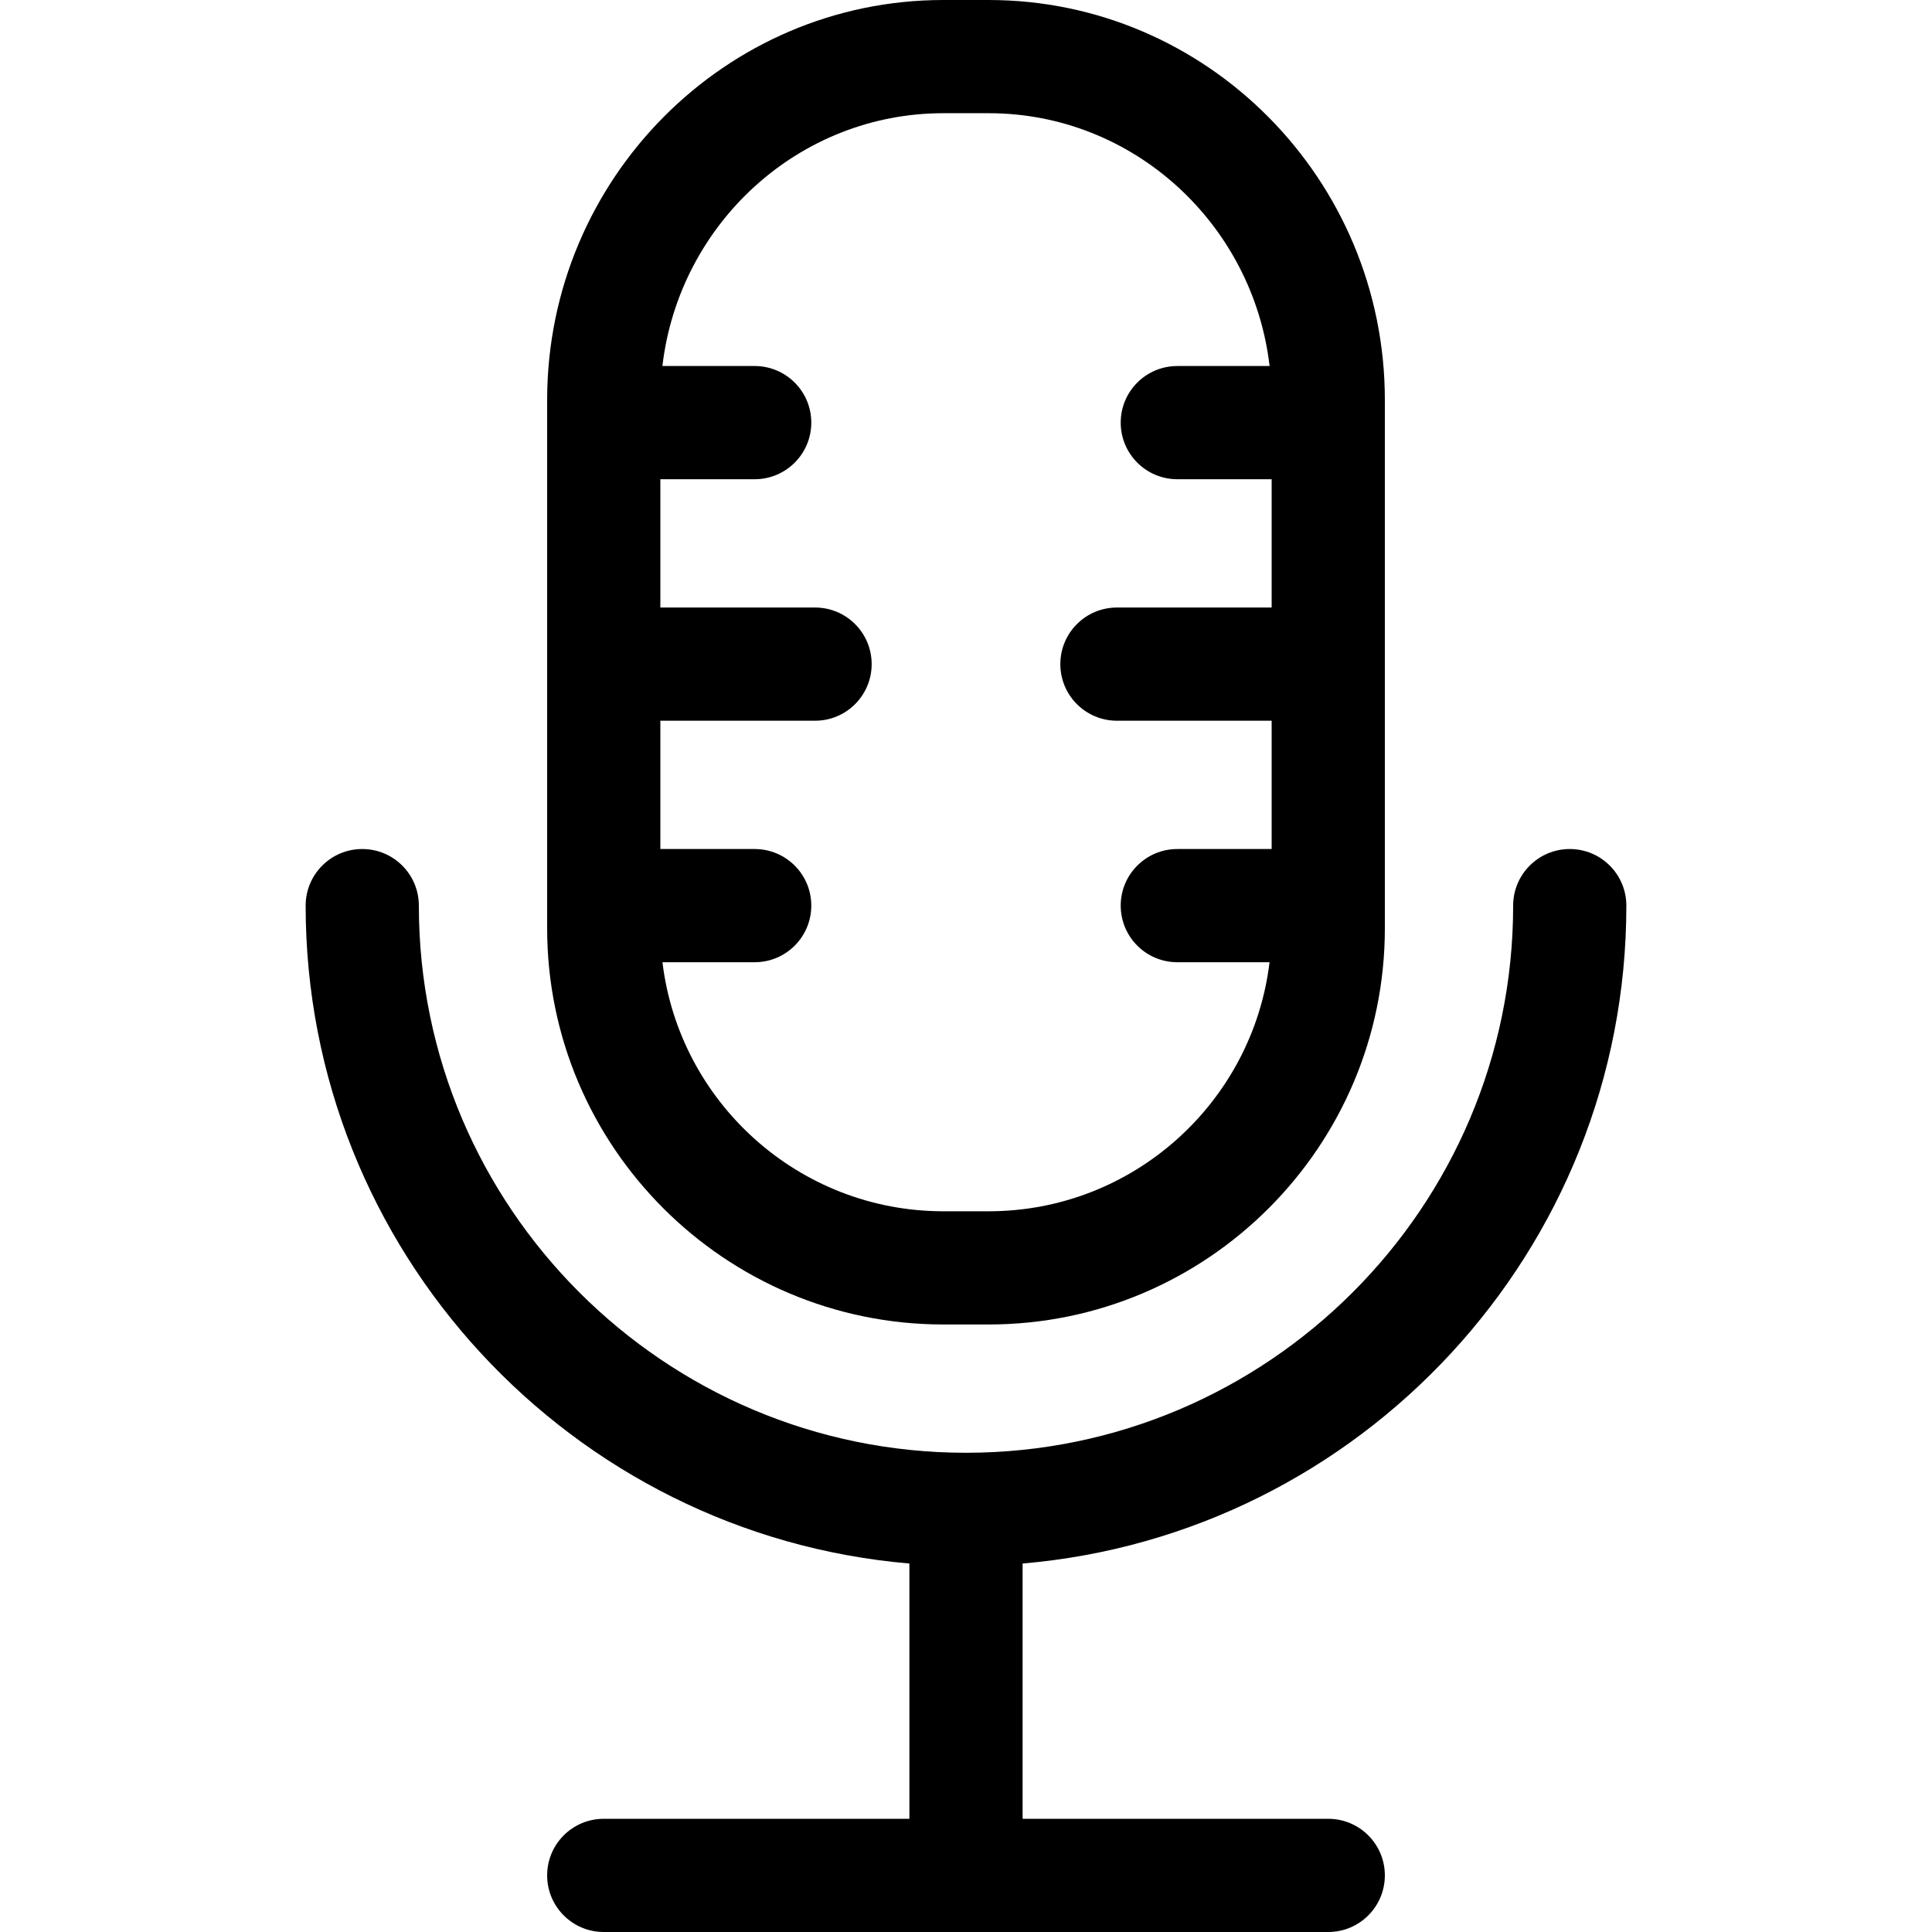
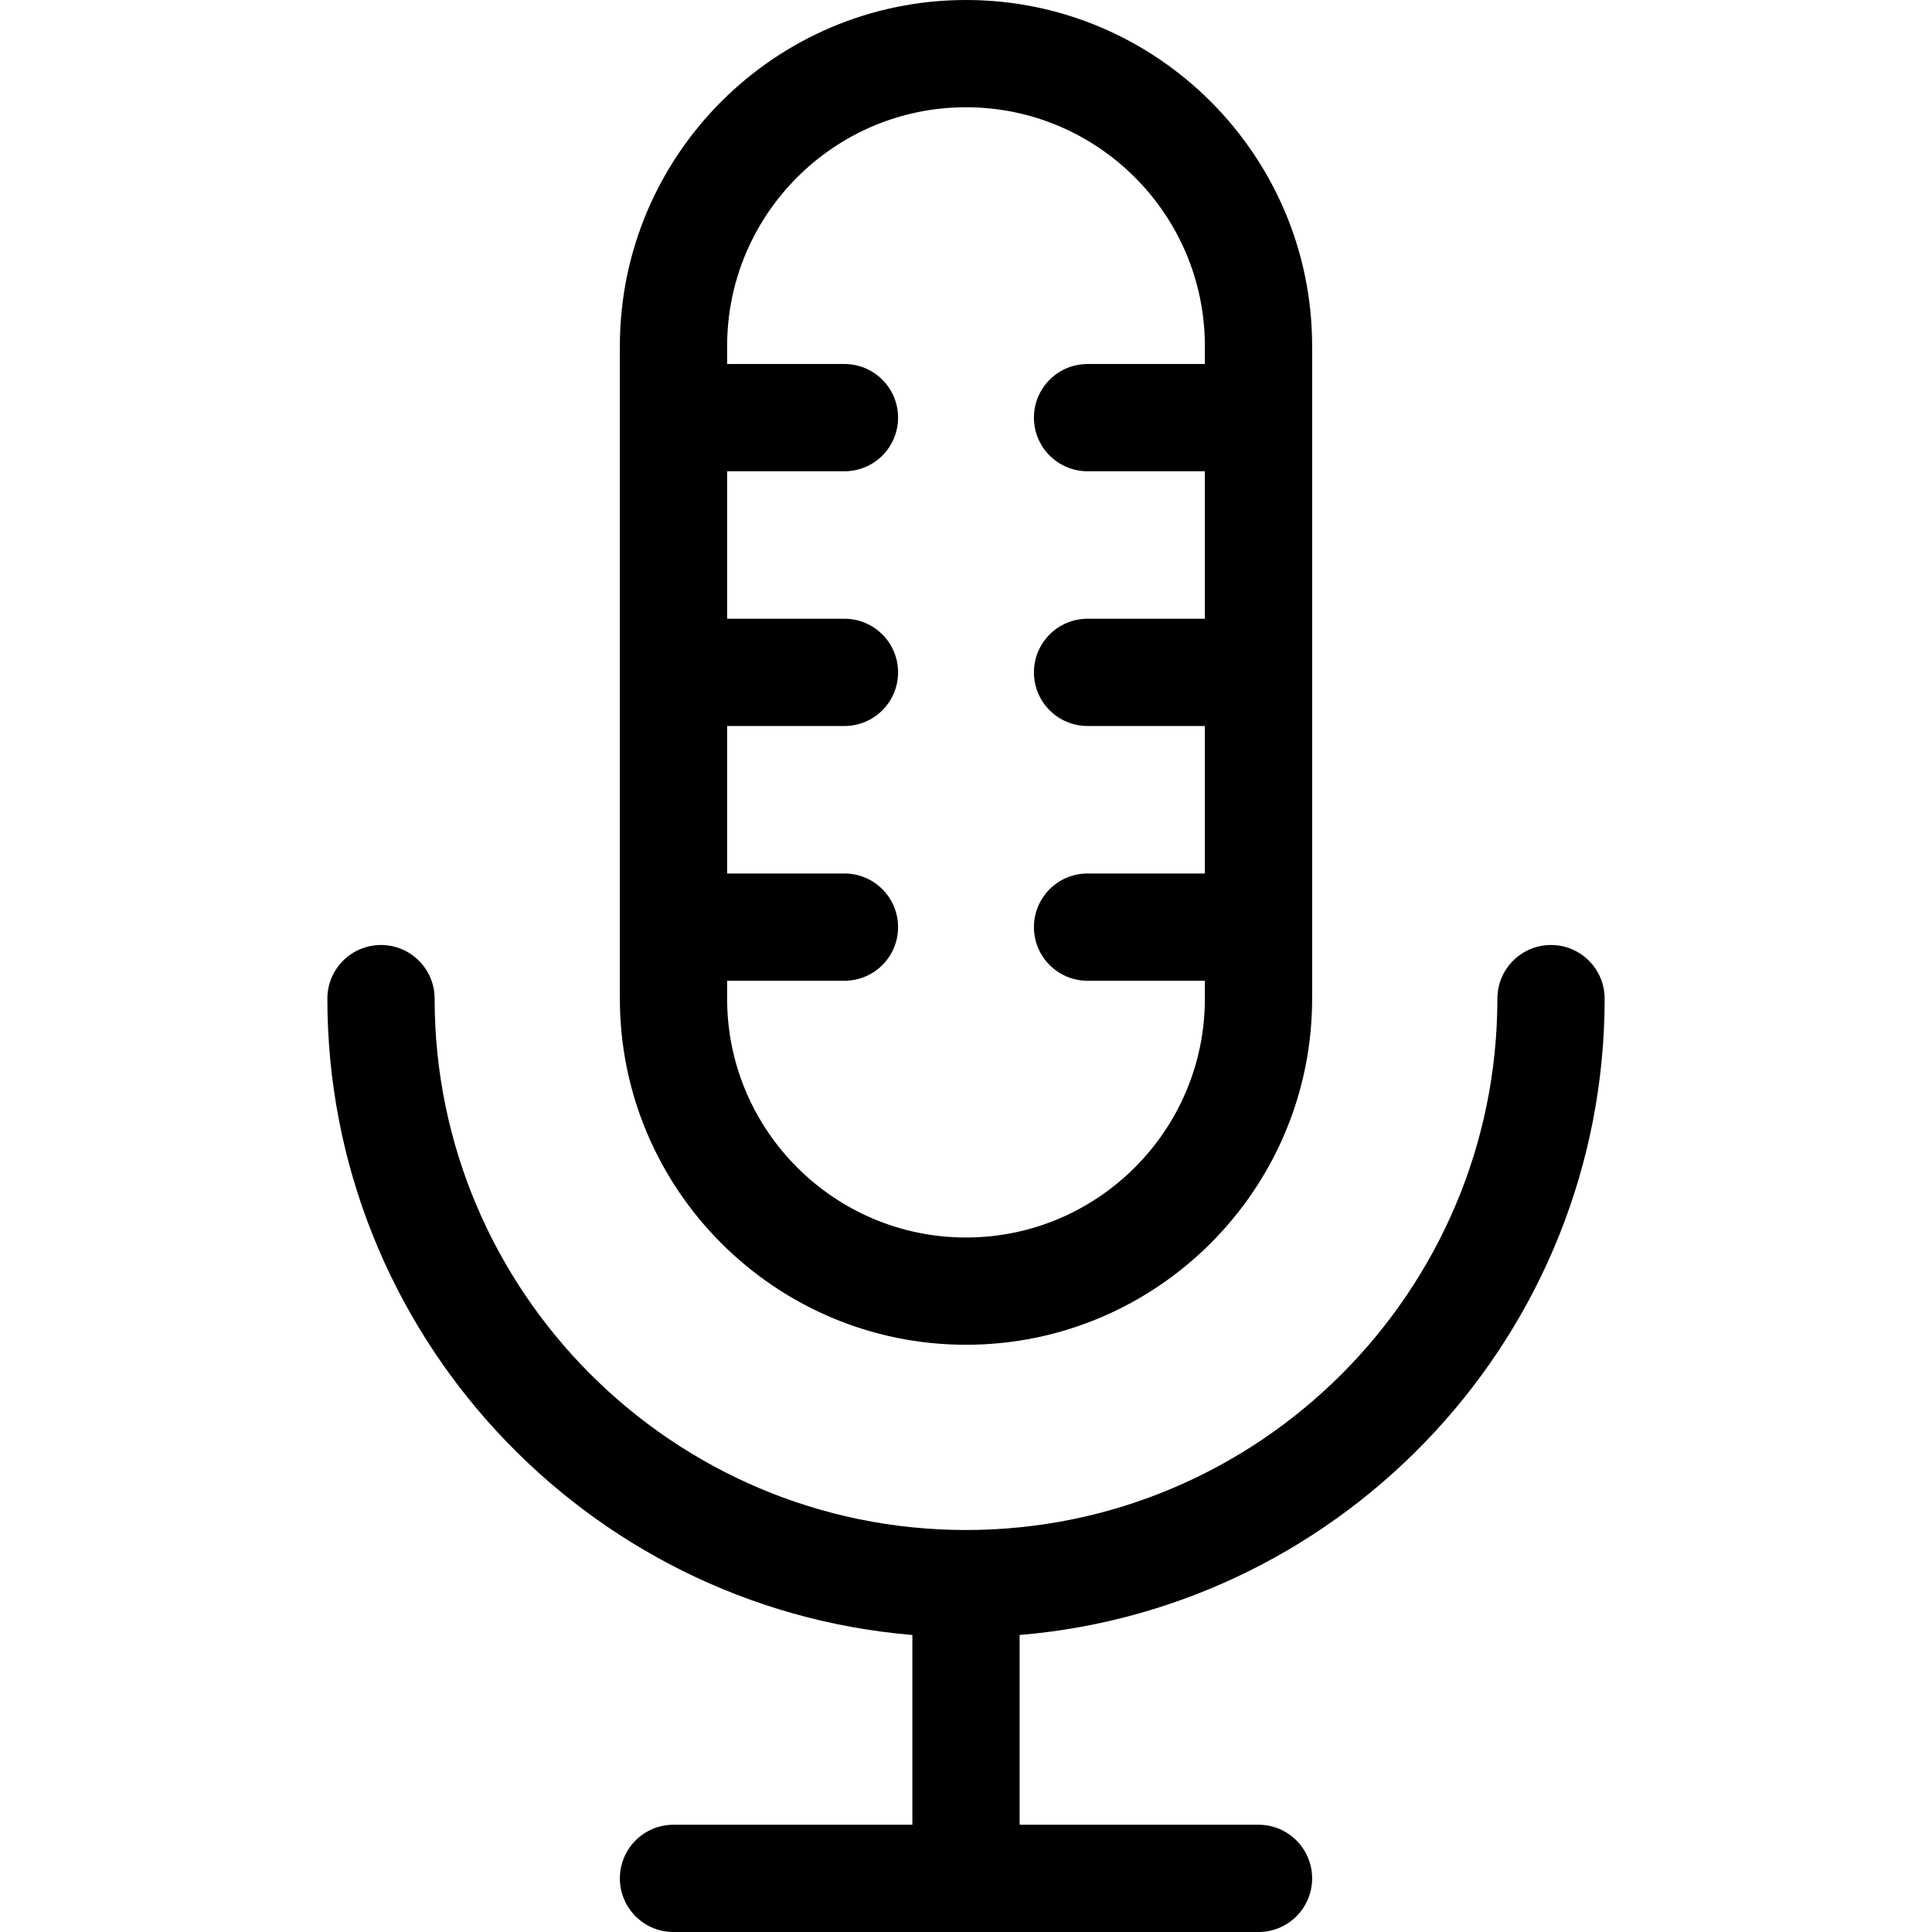
- <svg xmlns="http://www.w3.org/2000/svg" height="512" width="512">
-   <path d="M250 351h12c57.897 0 105-47.103 105-105V106C367 47.551 319.897 0 262 0h-12c-57.833 0-104.896 47.448-105 105.808V246c0 57.897 47.103 105 105 105zm0-321h12c38.348 0 70.047 29.322 74.456 67H312c-8.284 0-15 6.716-15 15s6.716 15 15 15h25v34h-41c-8.284 0-15 6.716-15 15s6.716 15 15 15h41v34h-25c-8.284 0-15 6.716-15 15s6.716 15 15 15h24.441c-4.463 37.125-36.133 66-74.441 66h-12c-38.307 0-69.978-28.875-74.441-66H200c8.284 0 15-6.716 15-15s-6.716-15-15-15h-25v-34h41c8.284 0 15-6.716 15-15s-6.716-15-15-15h-41v-34h25c8.284 0 15-6.716 15-15s-6.716-15-15-15h-24.456c4.409-37.678 36.108-67 74.456-67z" />
-   <path d="M431 240c0-8.284-6.716-15-15-15s-15 6.716-15 15c0 79.953-65.047 145-145 145s-145-65.047-145-145c0-8.284-6.716-15-15-15s-15 6.716-15 15c0 91.442 70.501 166.716 160 174.35V482h-81c-8.284 0-15 6.716-15 15s6.716 15 15 15h192c8.284 0 15-6.716 15-15s-6.716-15-15-15h-81v-67.65c89.499-7.634 160-82.908 160-174.35z" />
+ <svg xmlns="http://www.w3.org/2000/svg" viewBox="0 0 270.189 270.189">
+   <path d="M224.408 139.658c0-4.143-3.357-7.5-7.5-7.5s-7.5 3.357-7.5 7.5c0 40.976-33.337 74.313-74.313 74.313-40.977 0-74.313-33.337-74.313-74.313 0-4.143-3.357-7.5-7.5-7.5s-7.5 3.357-7.5 7.5c0 46.721 36.063 85.173 81.813 88.995v26.536H94.188a7.499 7.499 0 00-7.5 7.5c0 4.143 3.357 7.5 7.5 7.5h81.813c4.143 0 7.5-3.357 7.5-7.5s-3.357-7.5-7.5-7.5h-33.406v-26.536c45.75-3.822 81.813-42.274 81.813-88.995z" />
+   <path d="M135.095 188.064c26.691 0 48.406-21.715 48.406-48.406V48.406C183.501 21.715 161.787 0 135.095 0S86.688 21.715 86.688 48.406v91.252c0 26.692 21.716 48.406 48.407 48.406zm0-173.064c18.42 0 33.406 14.986 33.406 33.406v2.5h-16.406c-4.143 0-7.5 3.357-7.5 7.5s3.357 7.5 7.5 7.5h16.406v20.625h-16.406a7.499 7.499 0 00-7.5 7.5c0 4.143 3.357 7.5 7.5 7.5h16.406v20.627h-16.406a7.499 7.499 0 00-7.5 7.5c0 4.143 3.357 7.5 7.5 7.5h16.406v2.5c0 18.42-14.986 33.406-33.406 33.406-18.421 0-33.407-14.986-33.407-33.406v-2.5h16.407c4.143 0 7.5-3.357 7.5-7.5s-3.357-7.5-7.5-7.5h-16.407v-20.627h16.407c4.143 0 7.5-3.357 7.5-7.5s-3.357-7.5-7.5-7.5h-16.407V65.906h16.407c4.143 0 7.5-3.357 7.5-7.5s-3.357-7.5-7.5-7.5h-16.407v-2.5c0-18.42 14.986-33.406 33.407-33.406z" />
</svg>
